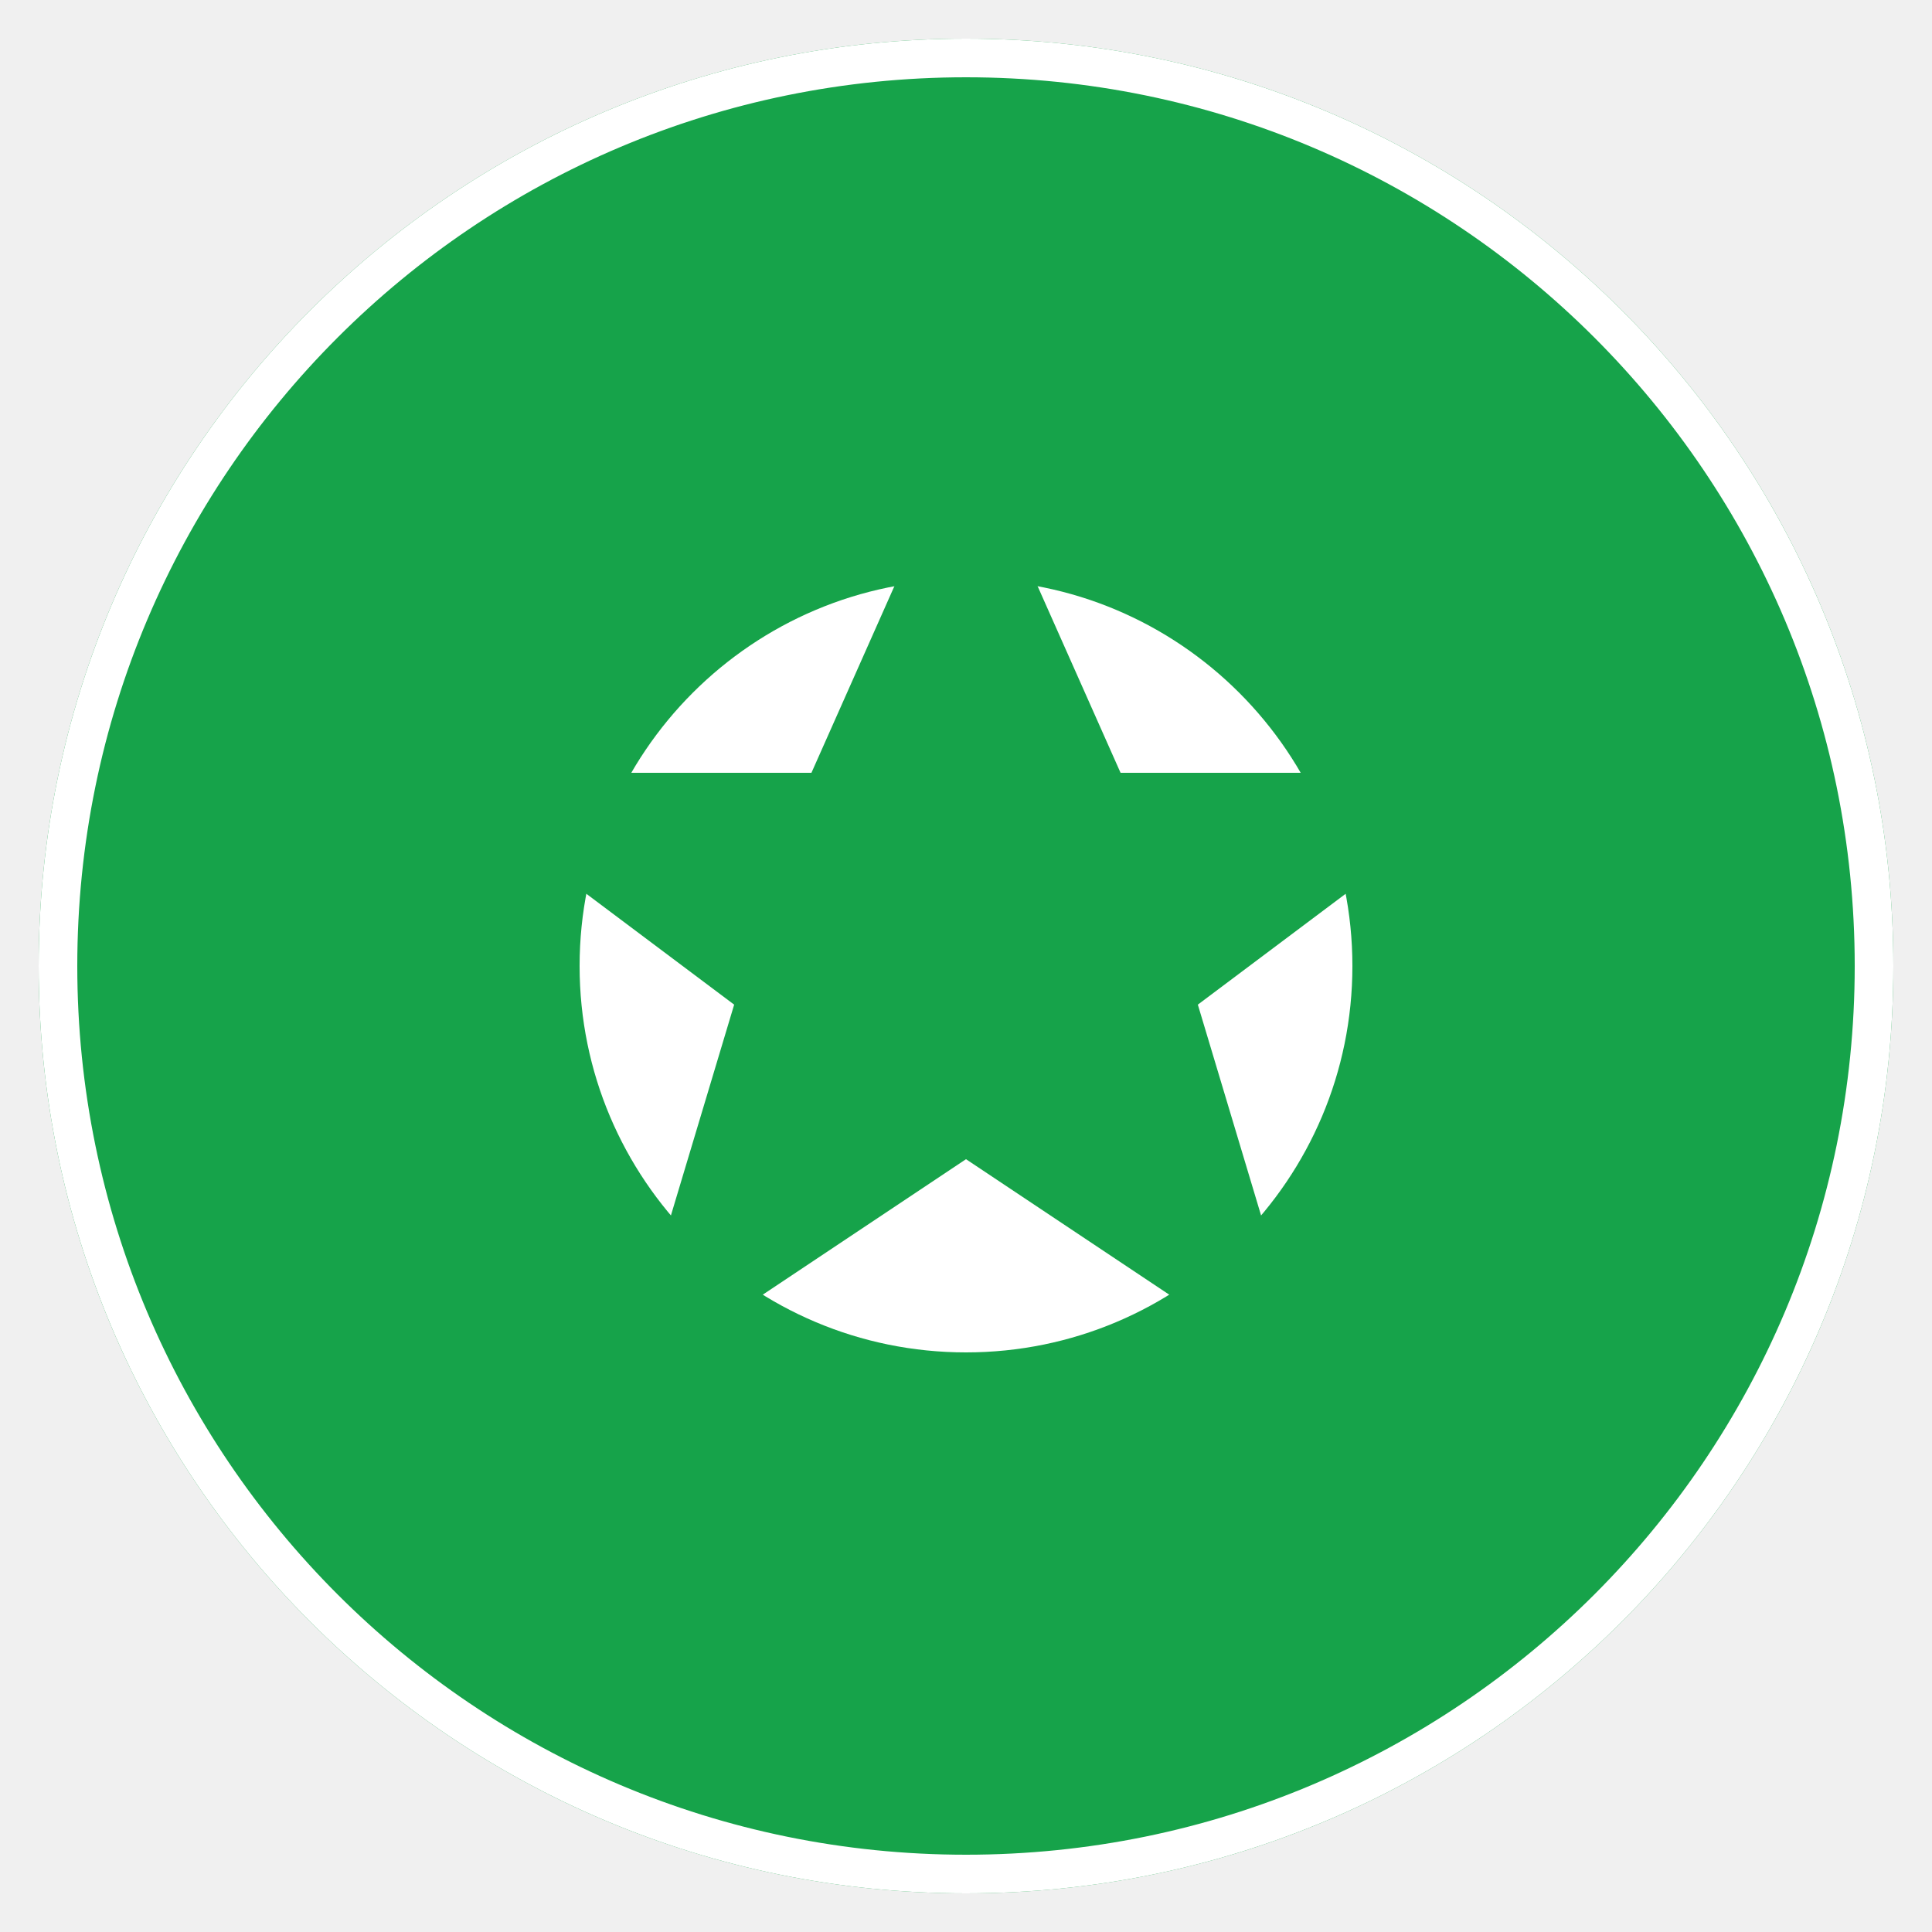
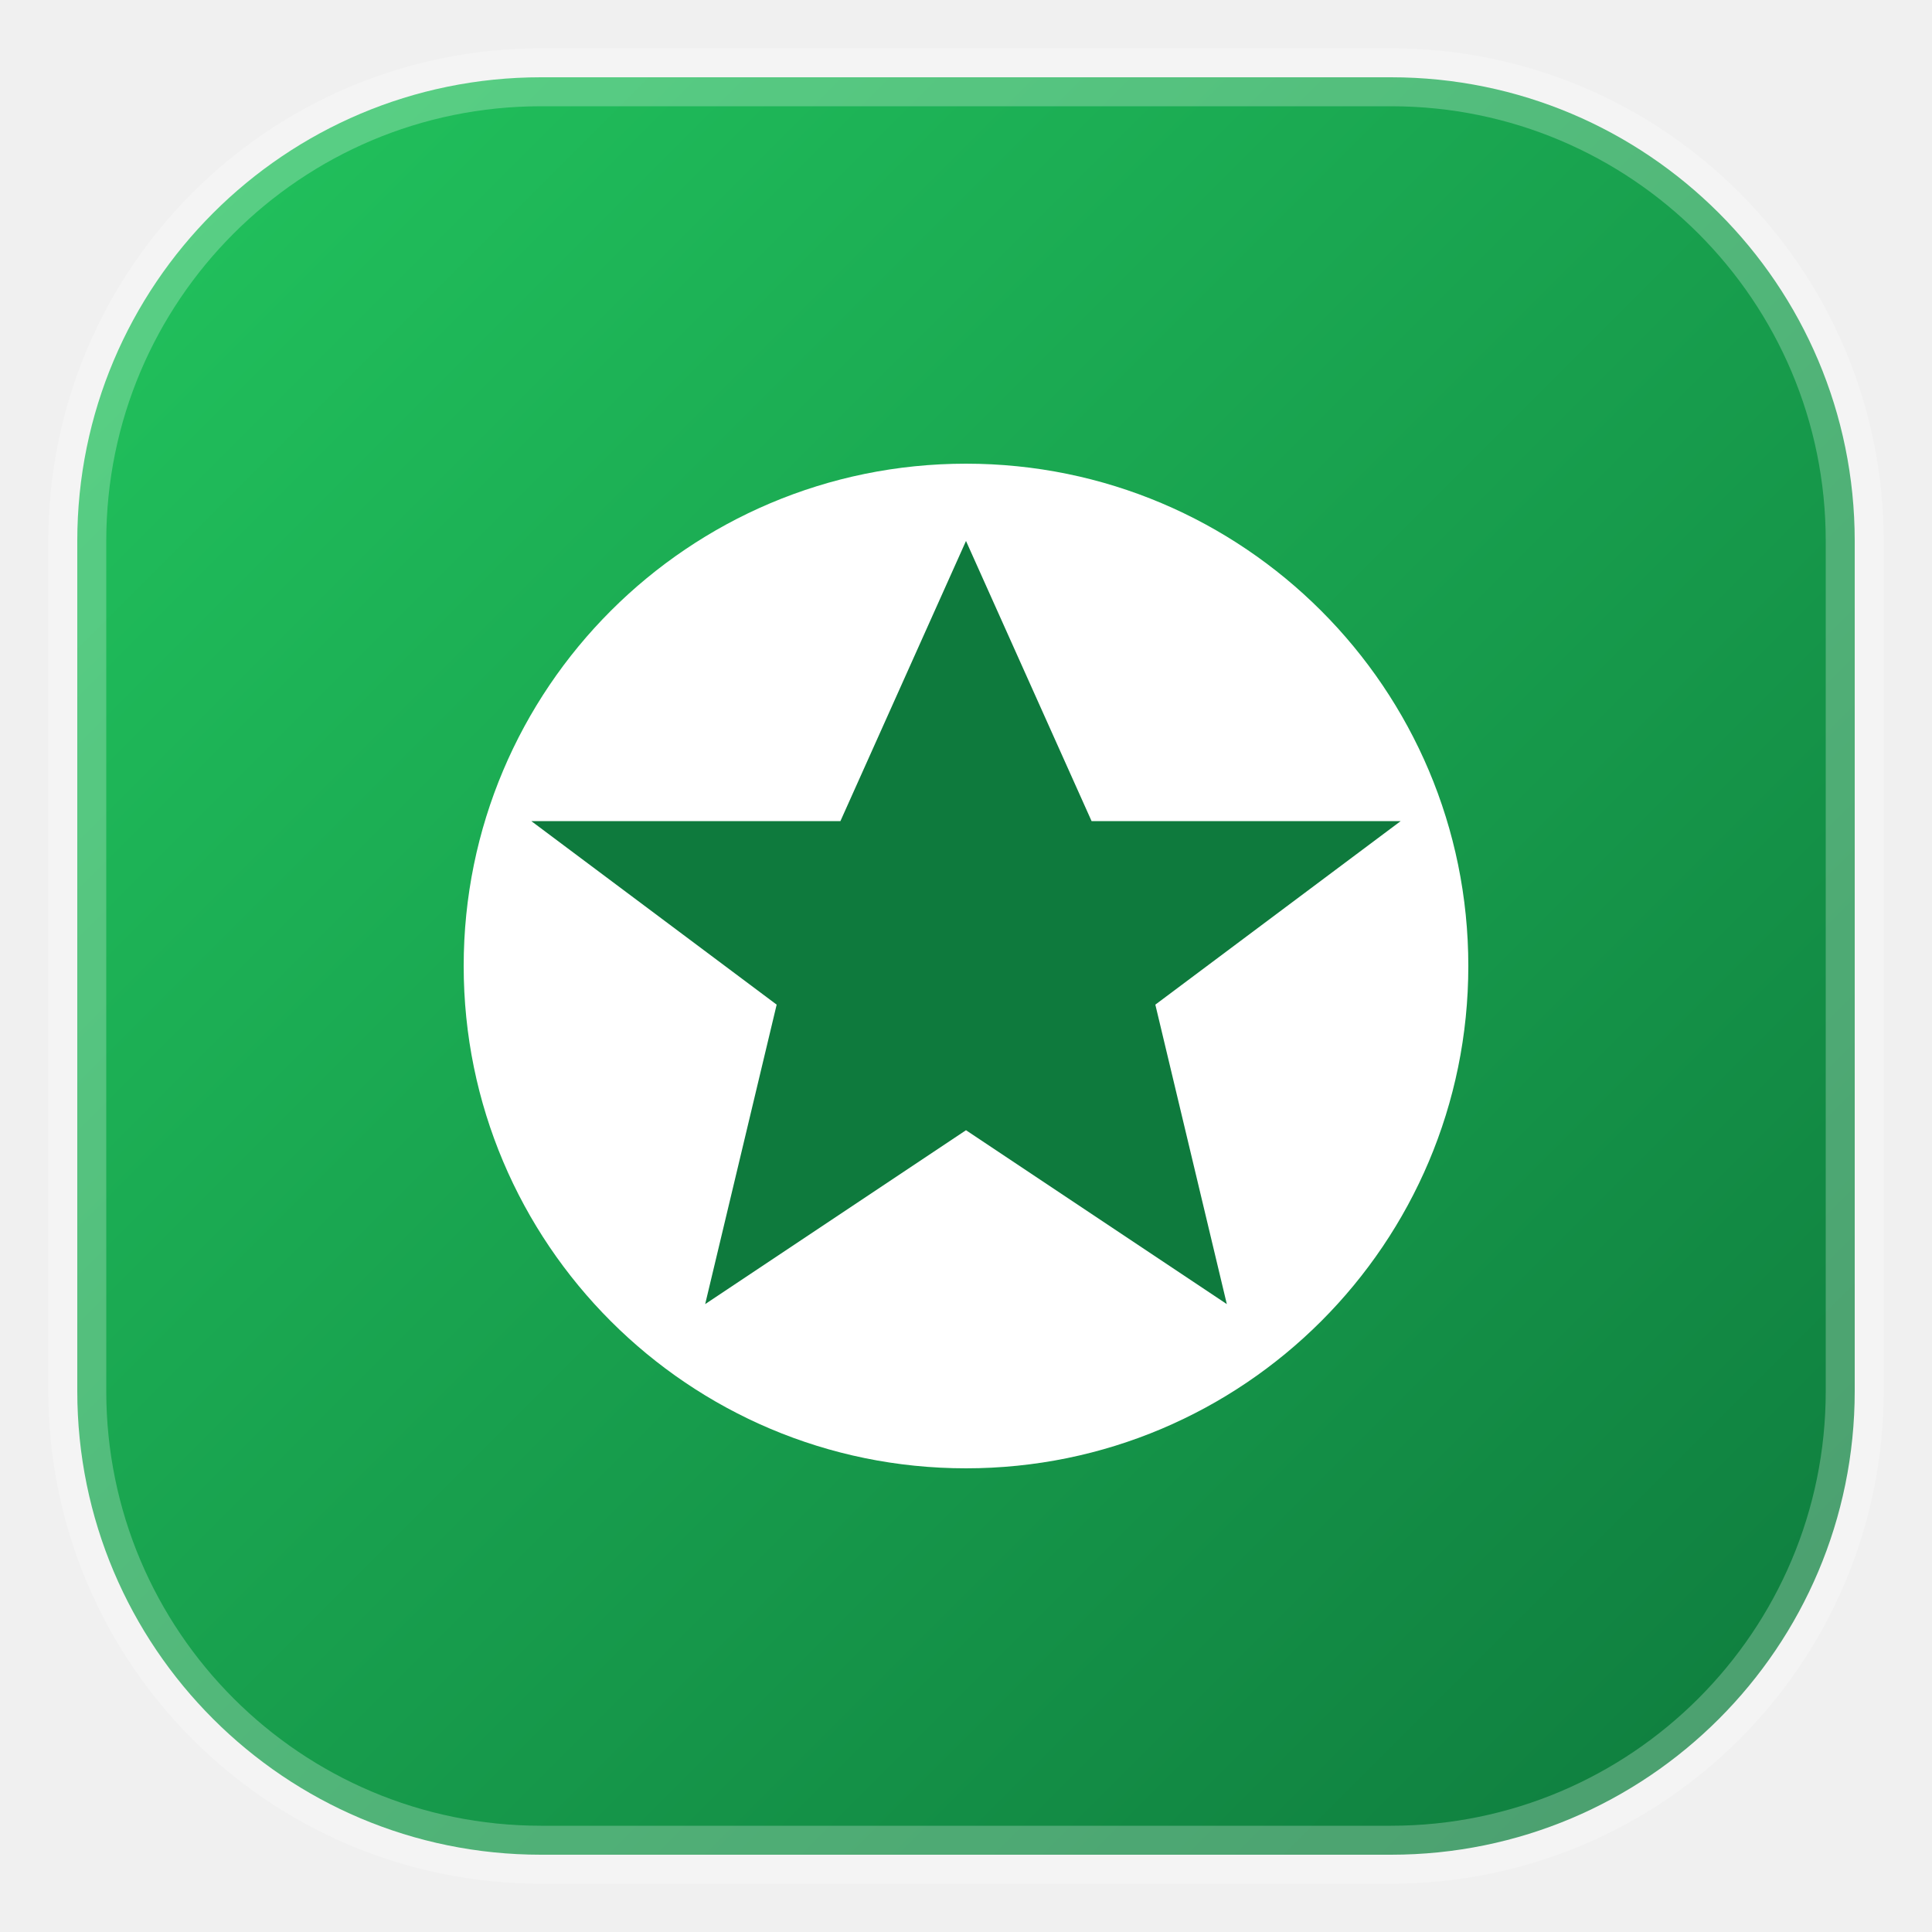
<svg xmlns="http://www.w3.org/2000/svg" viewBox="0 0 100 100">
-   <circle cx="50" cy="50" r="48" fill="#16a34a" />
-   <circle cx="50" cy="50" r="20" fill="white" />
-   <polygon points="50,22 58,40 78,40 62,52 68,72 50,60 32,72 38,52 22,40 42,40" fill="#16a34a" />
-   <circle cx="50" cy="50" r="47" fill="none" stroke="white" stroke-width="2" />
+   <defs>
+     <linearGradient id="g" x1="0" y1="0" x2="1" y2="1">
+       <stop offset="0" stop-color="#22c55e" />
+       <stop offset="1" stop-color="#0e7a3d" />
+     </linearGradient>
+   </defs>
+   <rect x="4" y="4" width="92" height="92" rx="24" fill="url(#g)" />
+   <circle cx="50" cy="50" r="26" fill="#ffffff" />
+   <polygon points="50,28 56.5,42.5 72.5,42.5 59.8,52 63.5,67.5 50,58.5 36.5,67.5 40.2,52 27.5,42.5 43.5,42.5" fill="#0e7a3d" />
+   <rect x="4" y="4" width="92" height="92" rx="24" fill="none" stroke="#ffffff" stroke-opacity="0.25" stroke-width="3" />
</svg>
